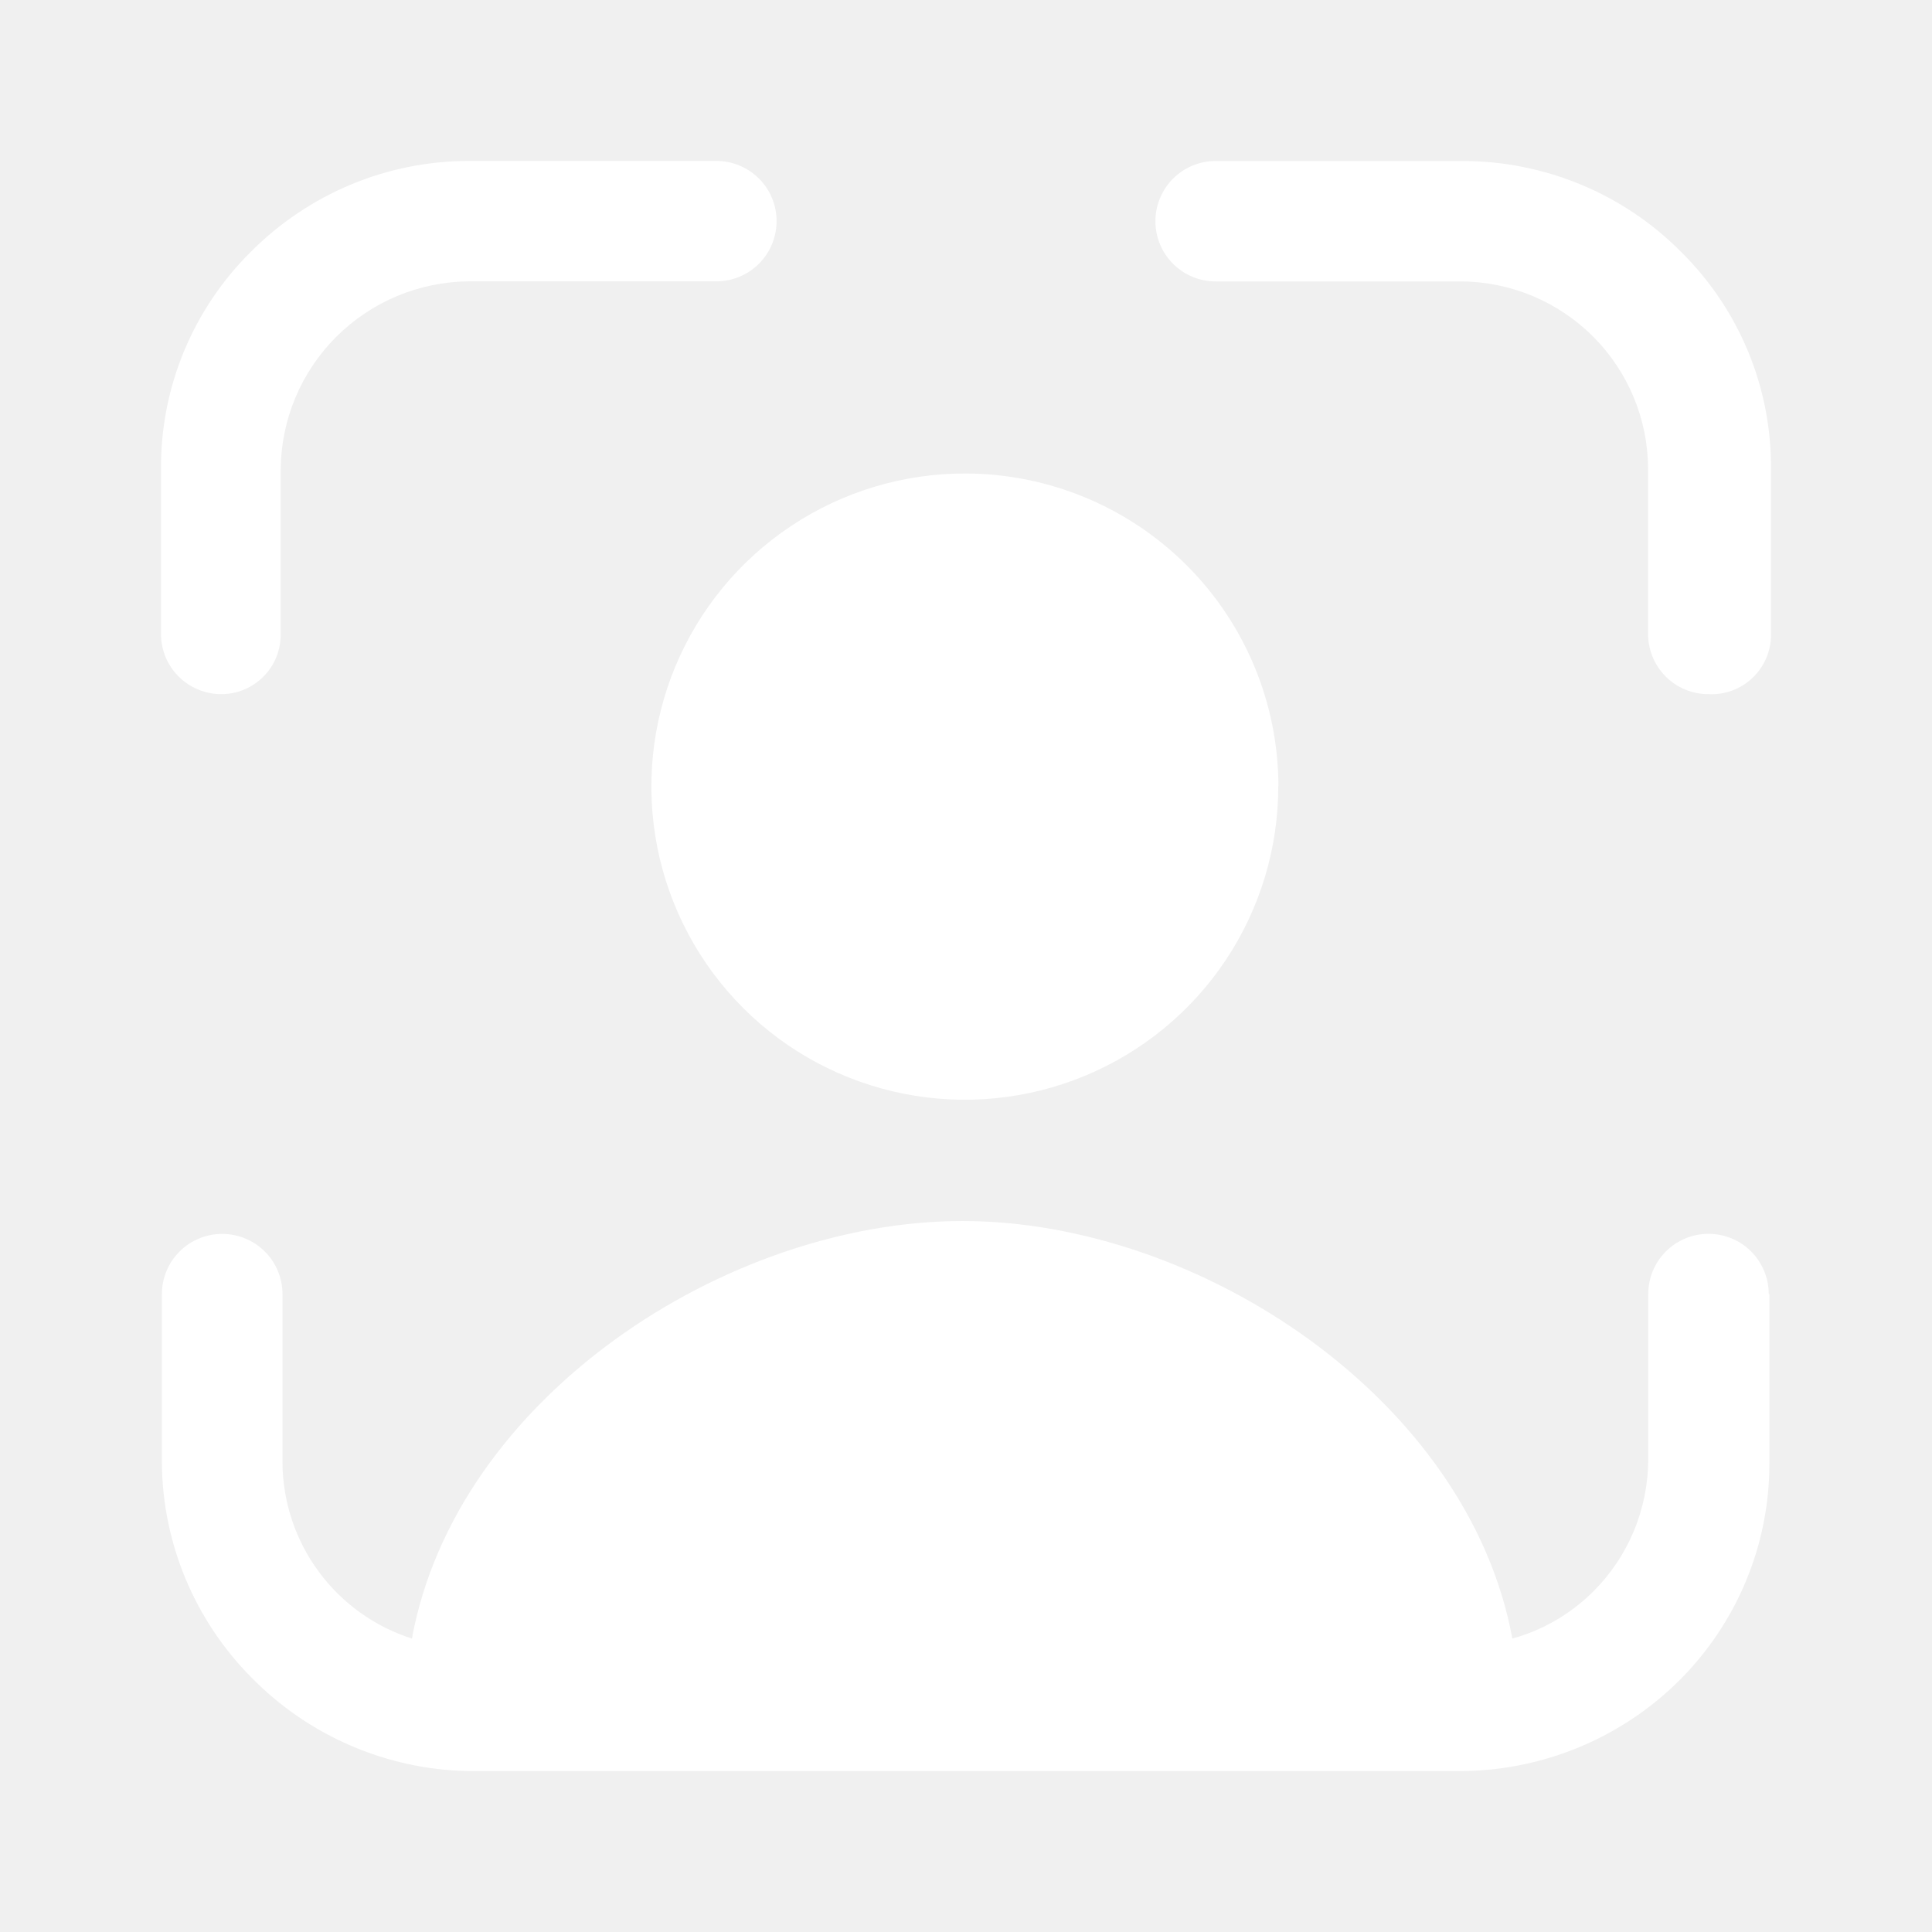
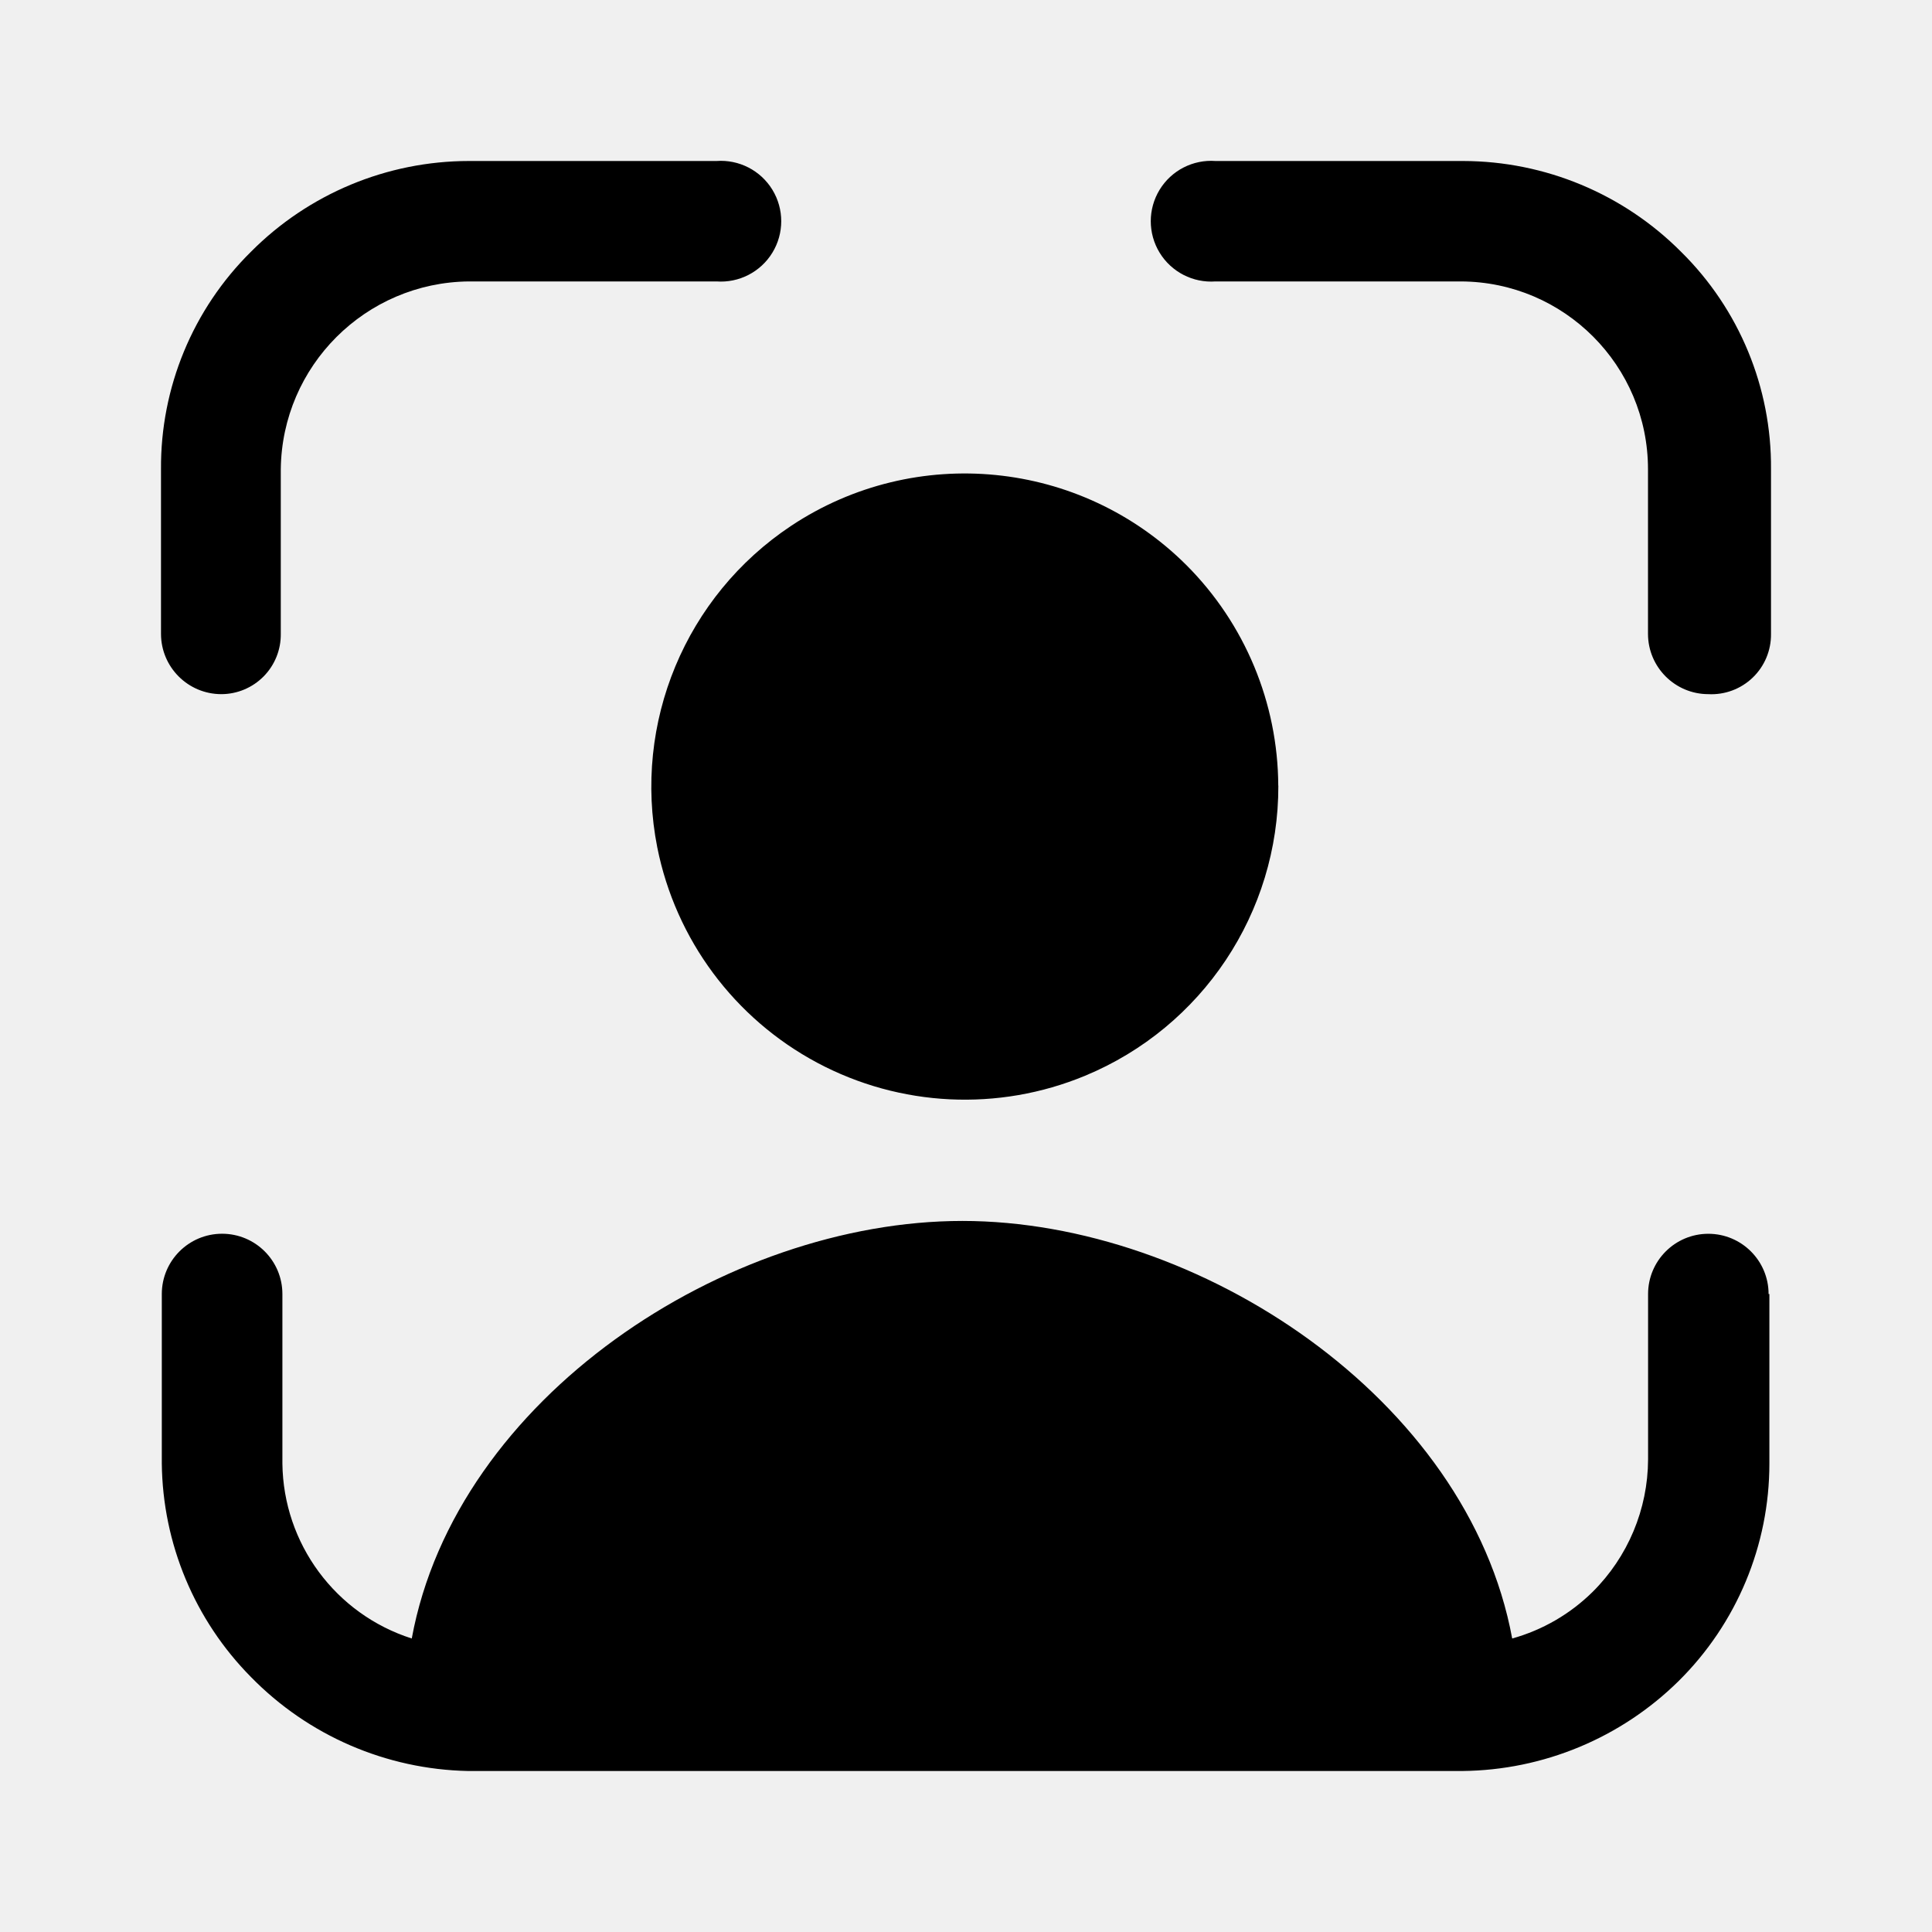
- <svg xmlns="http://www.w3.org/2000/svg" fill="none" version="1.1" viewBox="0 0 24 24">
-   <g fill="#000">
-     <path d="m21.221 8.623c-0.199 0-0.389-0.079-0.529-0.219s-0.219-0.331-0.219-0.529v-2.045c0-0.617-0.245-1.21-0.681-1.647-0.436-0.437-1.028-0.685-1.646-0.687h-3.045c-0.199 0-0.389-0.079-0.529-0.219-0.141-0.14-0.219-0.331-0.219-0.529s0.079-0.389 0.219-0.529c0.14-0.14 0.331-0.219 0.529-0.219h3.075c0.503 8.4e-4 1.001 0.101 1.465 0.294s0.886 0.476 1.24 0.833c0.358 0.353 0.642 0.774 0.834 1.238 0.192 0.464 0.289 0.963 0.285 1.465v2.045c0.002 0.101-0.018 0.202-0.057 0.295s-0.097 0.178-0.17 0.248c-0.073 0.07-0.16 0.125-0.255 0.16-0.095 0.035-0.196 0.051-0.297 0.045z" style="fill:#fff" />
-     <path d="m2.749 8.623c-0.199 0-0.389-0.079-0.53-0.219s-0.219-0.331-0.219-0.529v-2.045c-0.004-0.502 0.093-1 0.285-1.465 0.192-0.464 0.475-0.885 0.833-1.239 0.355-0.356 0.776-0.639 1.24-0.833s0.962-0.293 1.465-0.294h3.075c0.199 0 0.389 0.079 0.53 0.219s0.219 0.331 0.219 0.529-0.079 0.389-0.219 0.529-0.331 0.219-0.53 0.219h-3.075c-0.618 0.005-1.209 0.253-1.646 0.689-0.437 0.437-0.685 1.027-0.69 1.645v2.045c0.001 0.098-0.017 0.195-0.053 0.286s-0.091 0.173-0.16 0.243c-0.069 0.07-0.151 0.125-0.241 0.163-0.09 0.038-0.187 0.057-0.285 0.057z" style="fill:#fff" />
-     <path d="m21.98 16.075v2.105c3e-4 0.503-0.099 1.001-0.293 1.465-0.194 0.464-0.478 0.885-0.835 1.239-0.716 0.707-1.679 1.107-2.686 1.117h-12.351c-1.017-0.02-1.986-0.44-2.696-1.167-0.7-0.707-1.098-1.659-1.108-2.653v-2.105c0-0.198 0.079-0.389 0.219-0.529s0.331-0.219 0.53-0.219 0.389 0.079 0.53 0.219 0.219 0.331 0.219 0.529v2.105c0.006 0.485 0.164 0.956 0.453 1.346 0.288 0.39 0.692 0.68 1.155 0.828 0.549-2.993 3.904-5.187 6.84-5.187 2.936 0 6.28 2.204 6.83 5.187 0.377-0.104 0.721-0.304 0.999-0.579 0.218-0.215 0.391-0.472 0.509-0.754 0.118-0.282 0.179-0.586 0.18-0.892v-2.055c0-0.198 0.079-0.389 0.219-0.529 0.141-0.14 0.331-0.219 0.53-0.219 0.199 0 0.389 0.079 0.529 0.219 0.14 0.14 0.219 0.331 0.219 0.529h0.01z" style="fill:#fff" />
-     <path d="m15.879 9.761c2e-3 0.77-0.225 1.524-0.652 2.165-0.427 0.641-1.035 1.141-1.747 1.437-0.712 0.296-1.496 0.374-2.252 0.224s-1.451-0.52-1.996-1.065-0.916-1.239-1.066-1.994c-0.15-0.756-0.072-1.539 0.224-2.25s0.797-1.319 1.439-1.745c0.642-0.427 1.396-0.653 2.167-0.651 1.029 0.003 2.016 0.412 2.744 1.139 0.728 0.727 1.138 1.713 1.141 2.741z" style="fill:#fff" />
-   </g>
+ <svg xmlns="http://www.w3.org/2000/svg" width="24" height="24" viewBox="0 0 24 24">
+   <path fill="currentColor" d="M21.221 8.623a.75.75 0 0 1-.749-.748V5.83a2.333 2.333 0 0 0-2.326-2.334H15.1A.75.75 0 1 1 15.1 2h3.076a3.83 3.83 0 0 1 2.706 1.127A3.75 3.75 0 0 1 22 5.83v2.045a.74.74 0 0 1-.779.748m-18.472 0A.75.75 0 0 1 2 7.875V5.83a3.76 3.76 0 0 1 1.118-2.703A3.82 3.82 0 0 1 5.824 2H8.9a.75.75 0 1 1 0 1.496H5.824A2.36 2.36 0 0 0 3.488 5.83v2.045a.74.74 0 0 1-.739.748m19.231 7.452v2.105a3.8 3.8 0 0 1-1.128 2.703A3.88 3.88 0 0 1 18.166 22H5.814a3.88 3.88 0 0 1-2.696-1.167A3.83 3.83 0 0 1 2.01 18.18v-2.105a.748.748 0 0 1 1.498 0v2.105a2.31 2.31 0 0 0 1.607 2.174c.55-2.992 3.905-5.187 6.84-5.187s6.28 2.205 6.83 5.187a2.3 2.3 0 0 0 .998-.578 2.33 2.33 0 0 0 .69-1.646v-2.055a.748.748 0 0 1 1.497 0zm-6.1-6.315a3.89 3.89 0 0 1-2.4 3.603 3.897 3.897 0 0 1-5.315-2.836 3.89 3.89 0 0 1 1.663-3.995 3.9 3.9 0 0 1 4.91.488 3.9 3.9 0 0 1 1.141 2.74" class="nc-icon-wrapper" />
</svg>
